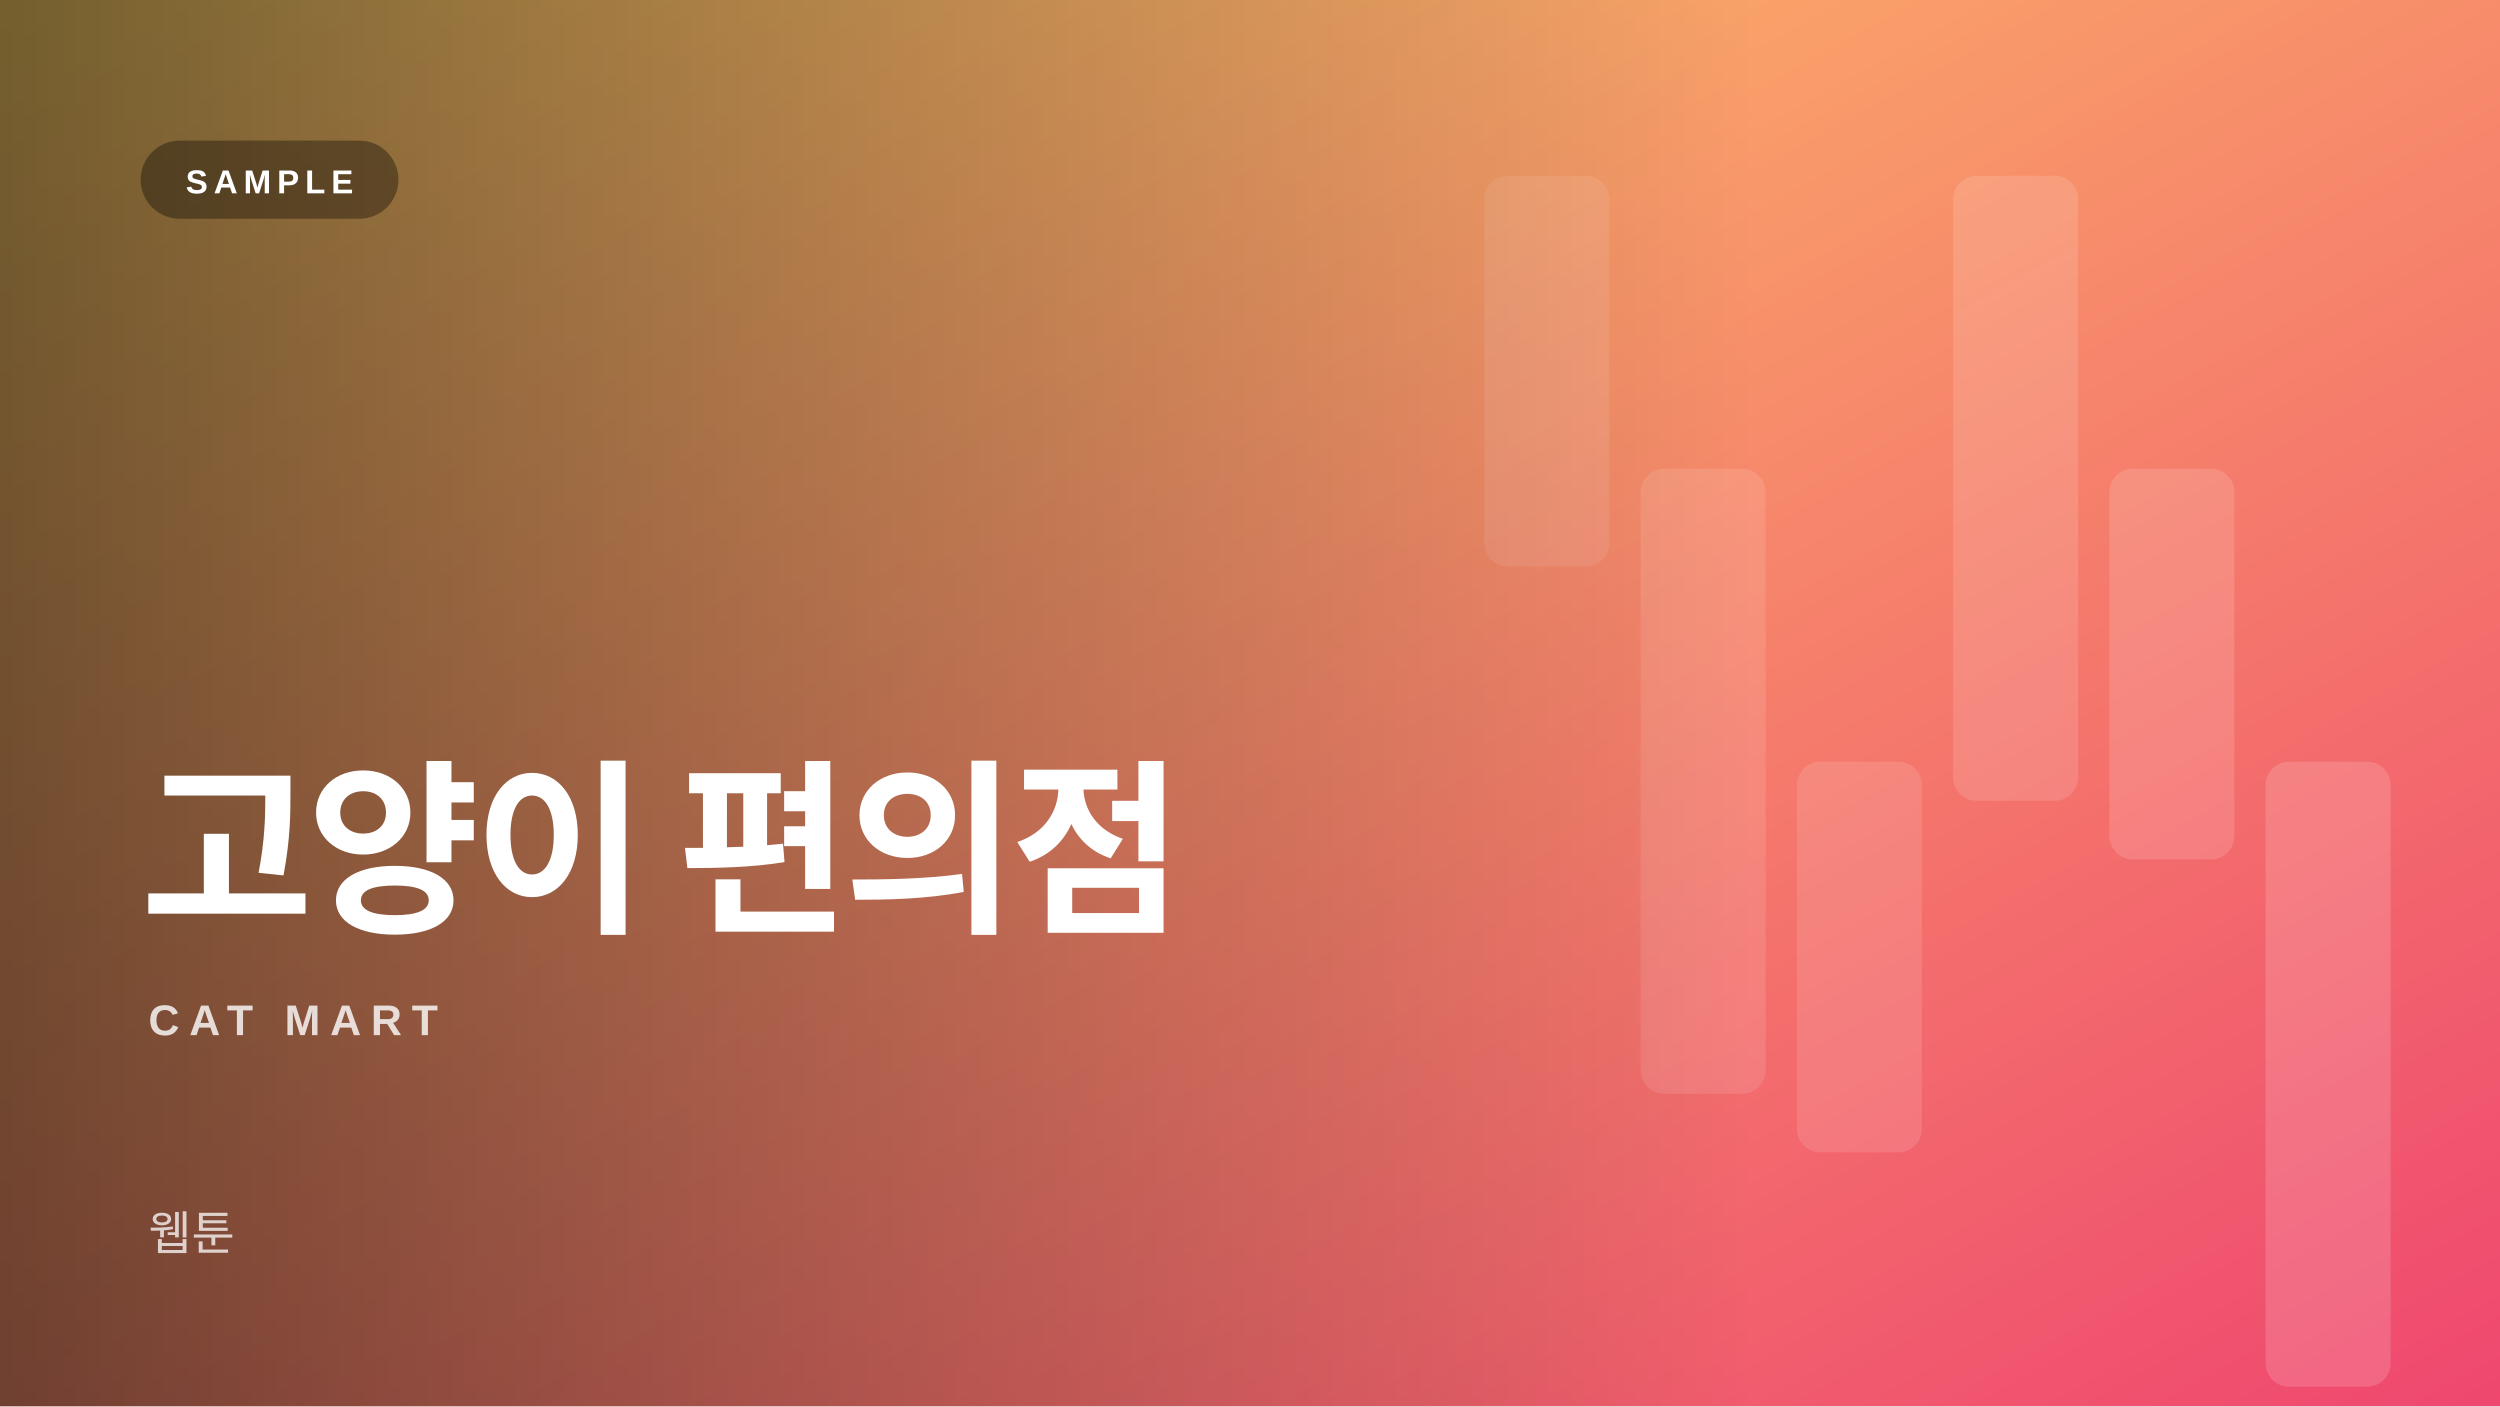
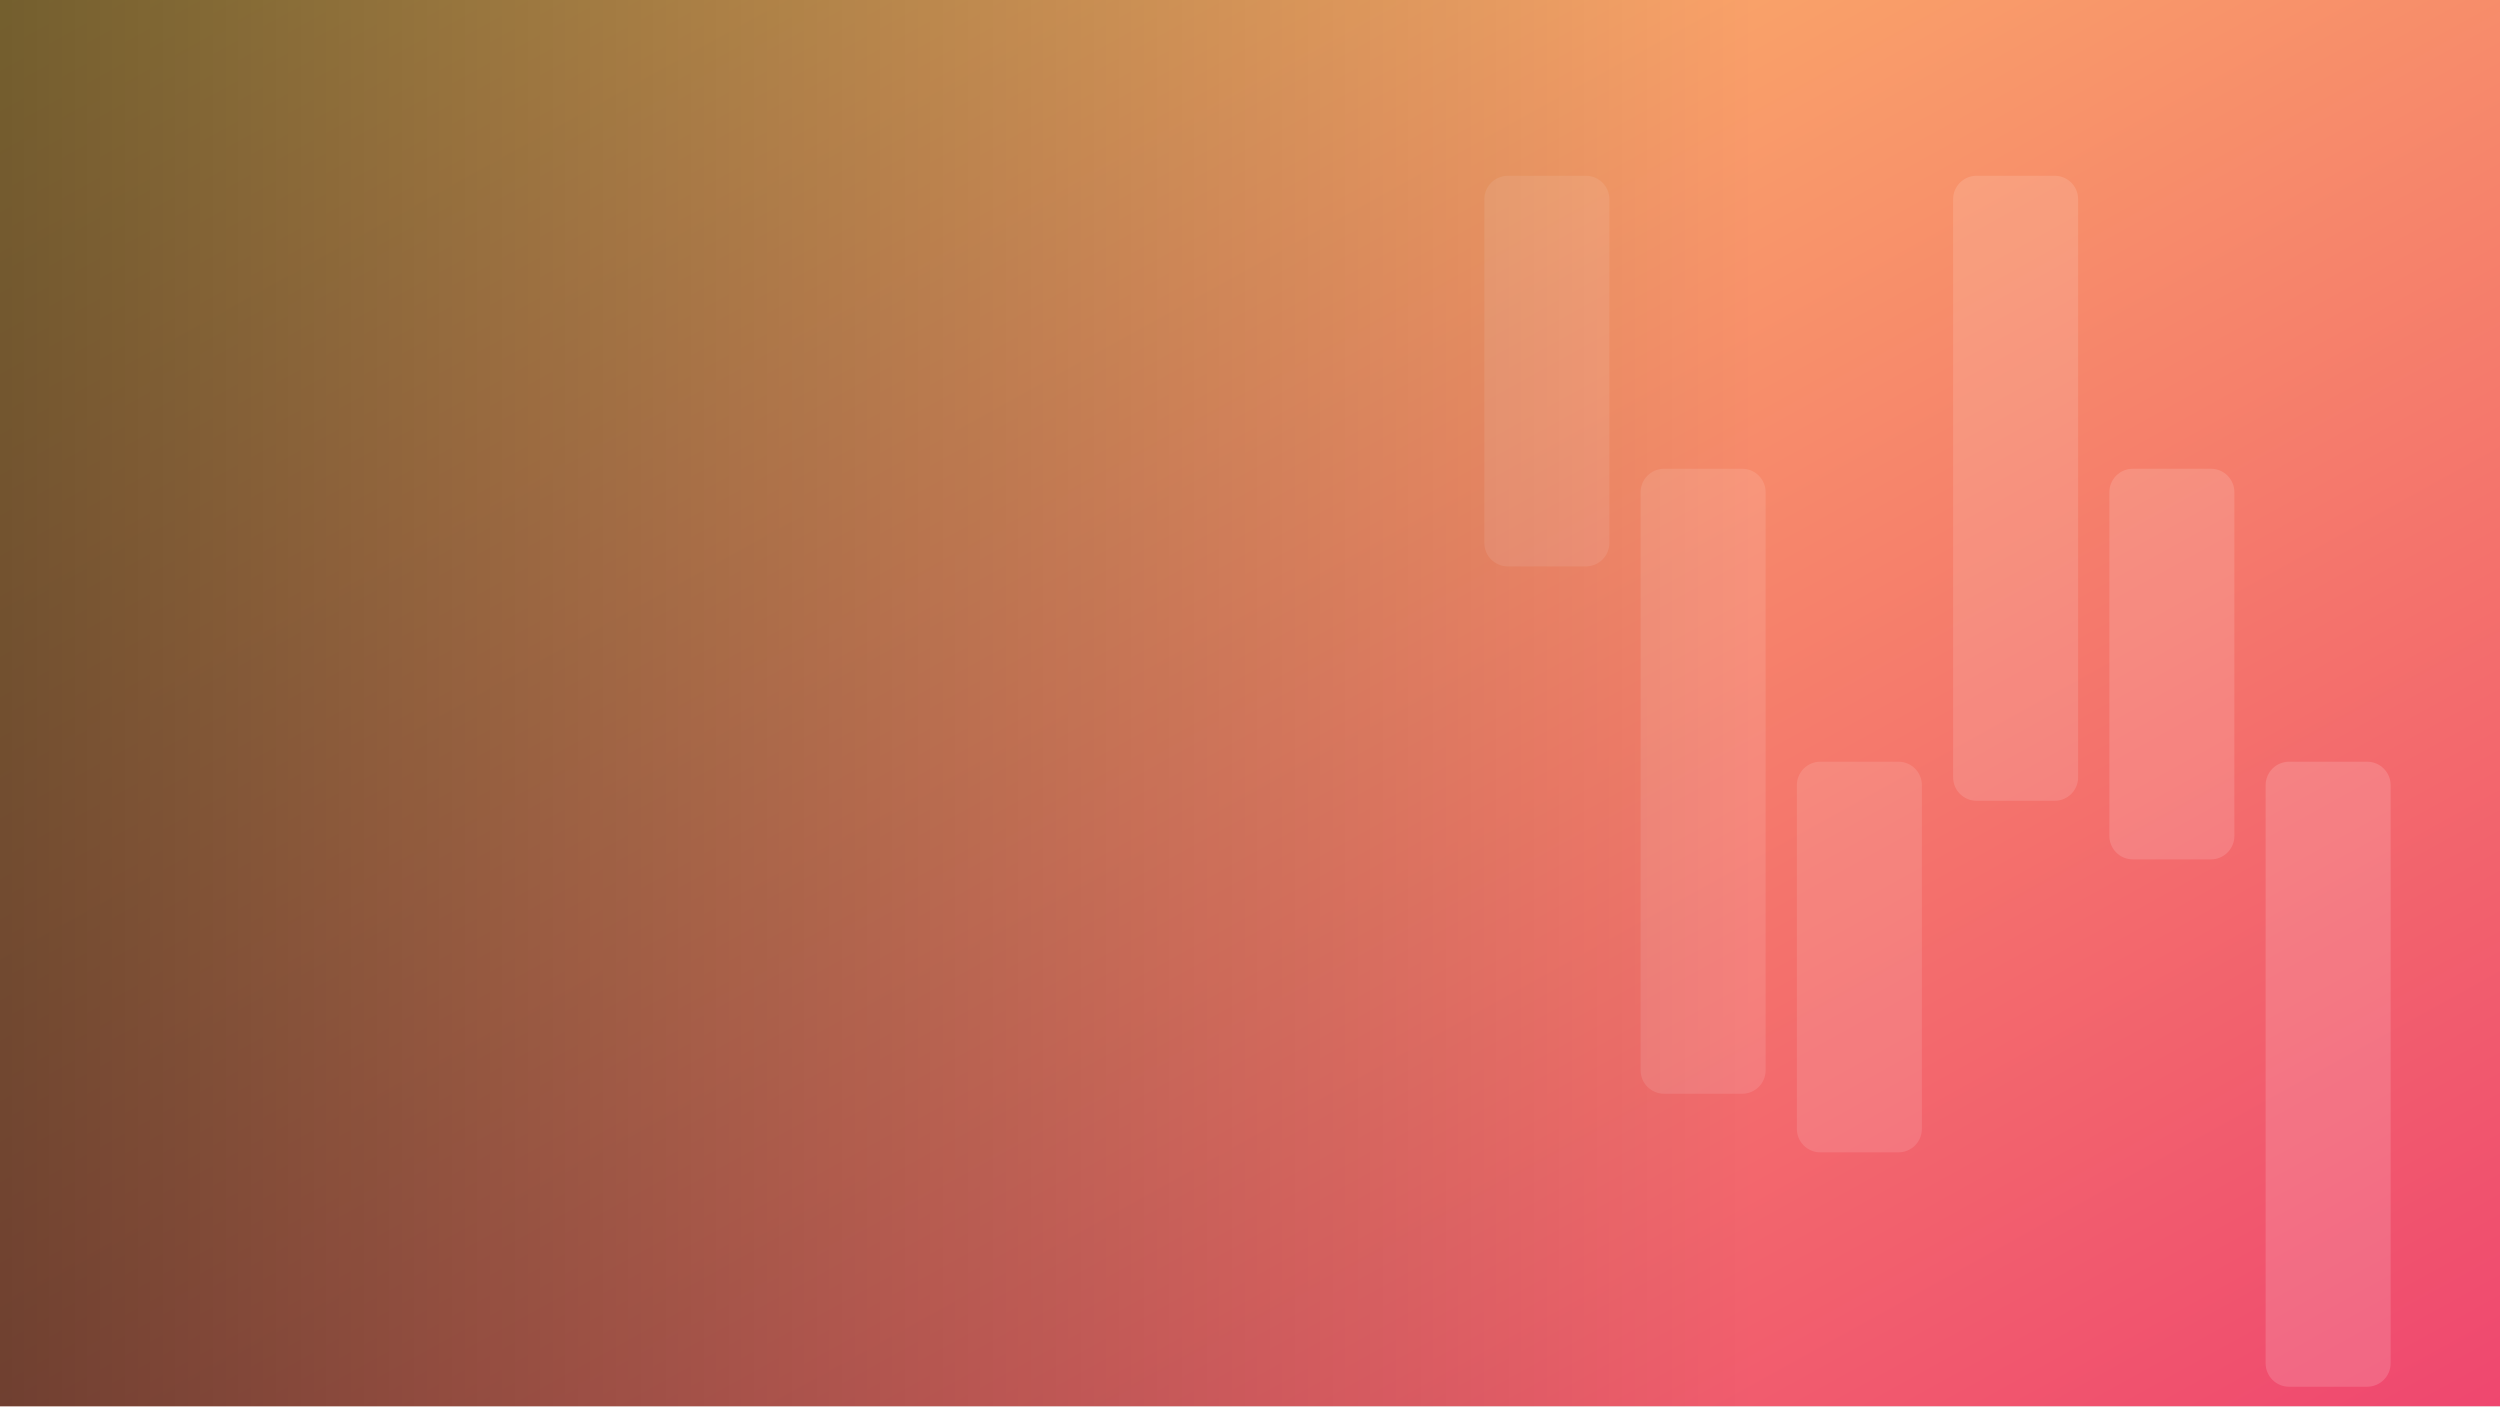
<svg xmlns="http://www.w3.org/2000/svg" width="1280" height="720" viewBox="0 0 1280 720">
  <defs>
    <linearGradient id="g" x1="0" y1="0" x2="1" y2="1">
      <stop offset="0" stop-color="#ffd166" />
      <stop offset="1" stop-color="#ef476f" />
    </linearGradient>
    <linearGradient id="s" x1="0" y1="0" x2="1" y2="0">
      <stop offset="0" stop-color="#000" stop-opacity=".55" />
      <stop offset=".7" stop-color="#000" stop-opacity="0" />
    </linearGradient>
  </defs>
  <rect width="1280" height="720" fill="url(#g)" />
  <rect x="760" y="90" width="64" height="200" rx="12" fill="#fff" opacity=".10" />
  <rect x="840" y="240" width="64" height="320" rx="12" fill="#fff" opacity=".11" />
  <rect x="920" y="390" width="64" height="200" rx="12" fill="#fff" opacity=".12" />
  <rect x="1000" y="90" width="64" height="320" rx="12" fill="#fff" opacity=".13" />
  <rect x="1080" y="240" width="64" height="200" rx="12" fill="#fff" opacity=".14" />
  <rect x="1160" y="390" width="64" height="320" rx="12" fill="#fff" opacity=".15" />
  <rect width="1280" height="720" fill="url(#s)" />
-   <rect x="72" y="72" width="132" height="40" rx="20" fill="#000" opacity=".35" />
-   <text x="138" y="99" text-anchor="middle" font-family="DM Sans, Arial, sans-serif" font-size="17" font-weight="700" letter-spacing="3" fill="#fff">SAMPLE</text>
-   <text x="72" y="470" font-family="Noto Sans KR, Apple SD Gothic Neo, Malgun Gothic, sans-serif" font-size="96" font-weight="800" letter-spacing="-3" fill="#fff">고양이 편의점</text>
-   <text x="76" y="530" font-family="DM Sans, Arial, sans-serif" font-size="22" font-weight="600" letter-spacing="5" fill="#fff" opacity=".8">CAT MART</text>
-   <text x="76" y="640" font-family="Noto Sans KR, Apple SD Gothic Neo, Malgun Gothic, sans-serif" font-size="24" fill="#fff" opacity=".75">웹툰</text>
</svg>
